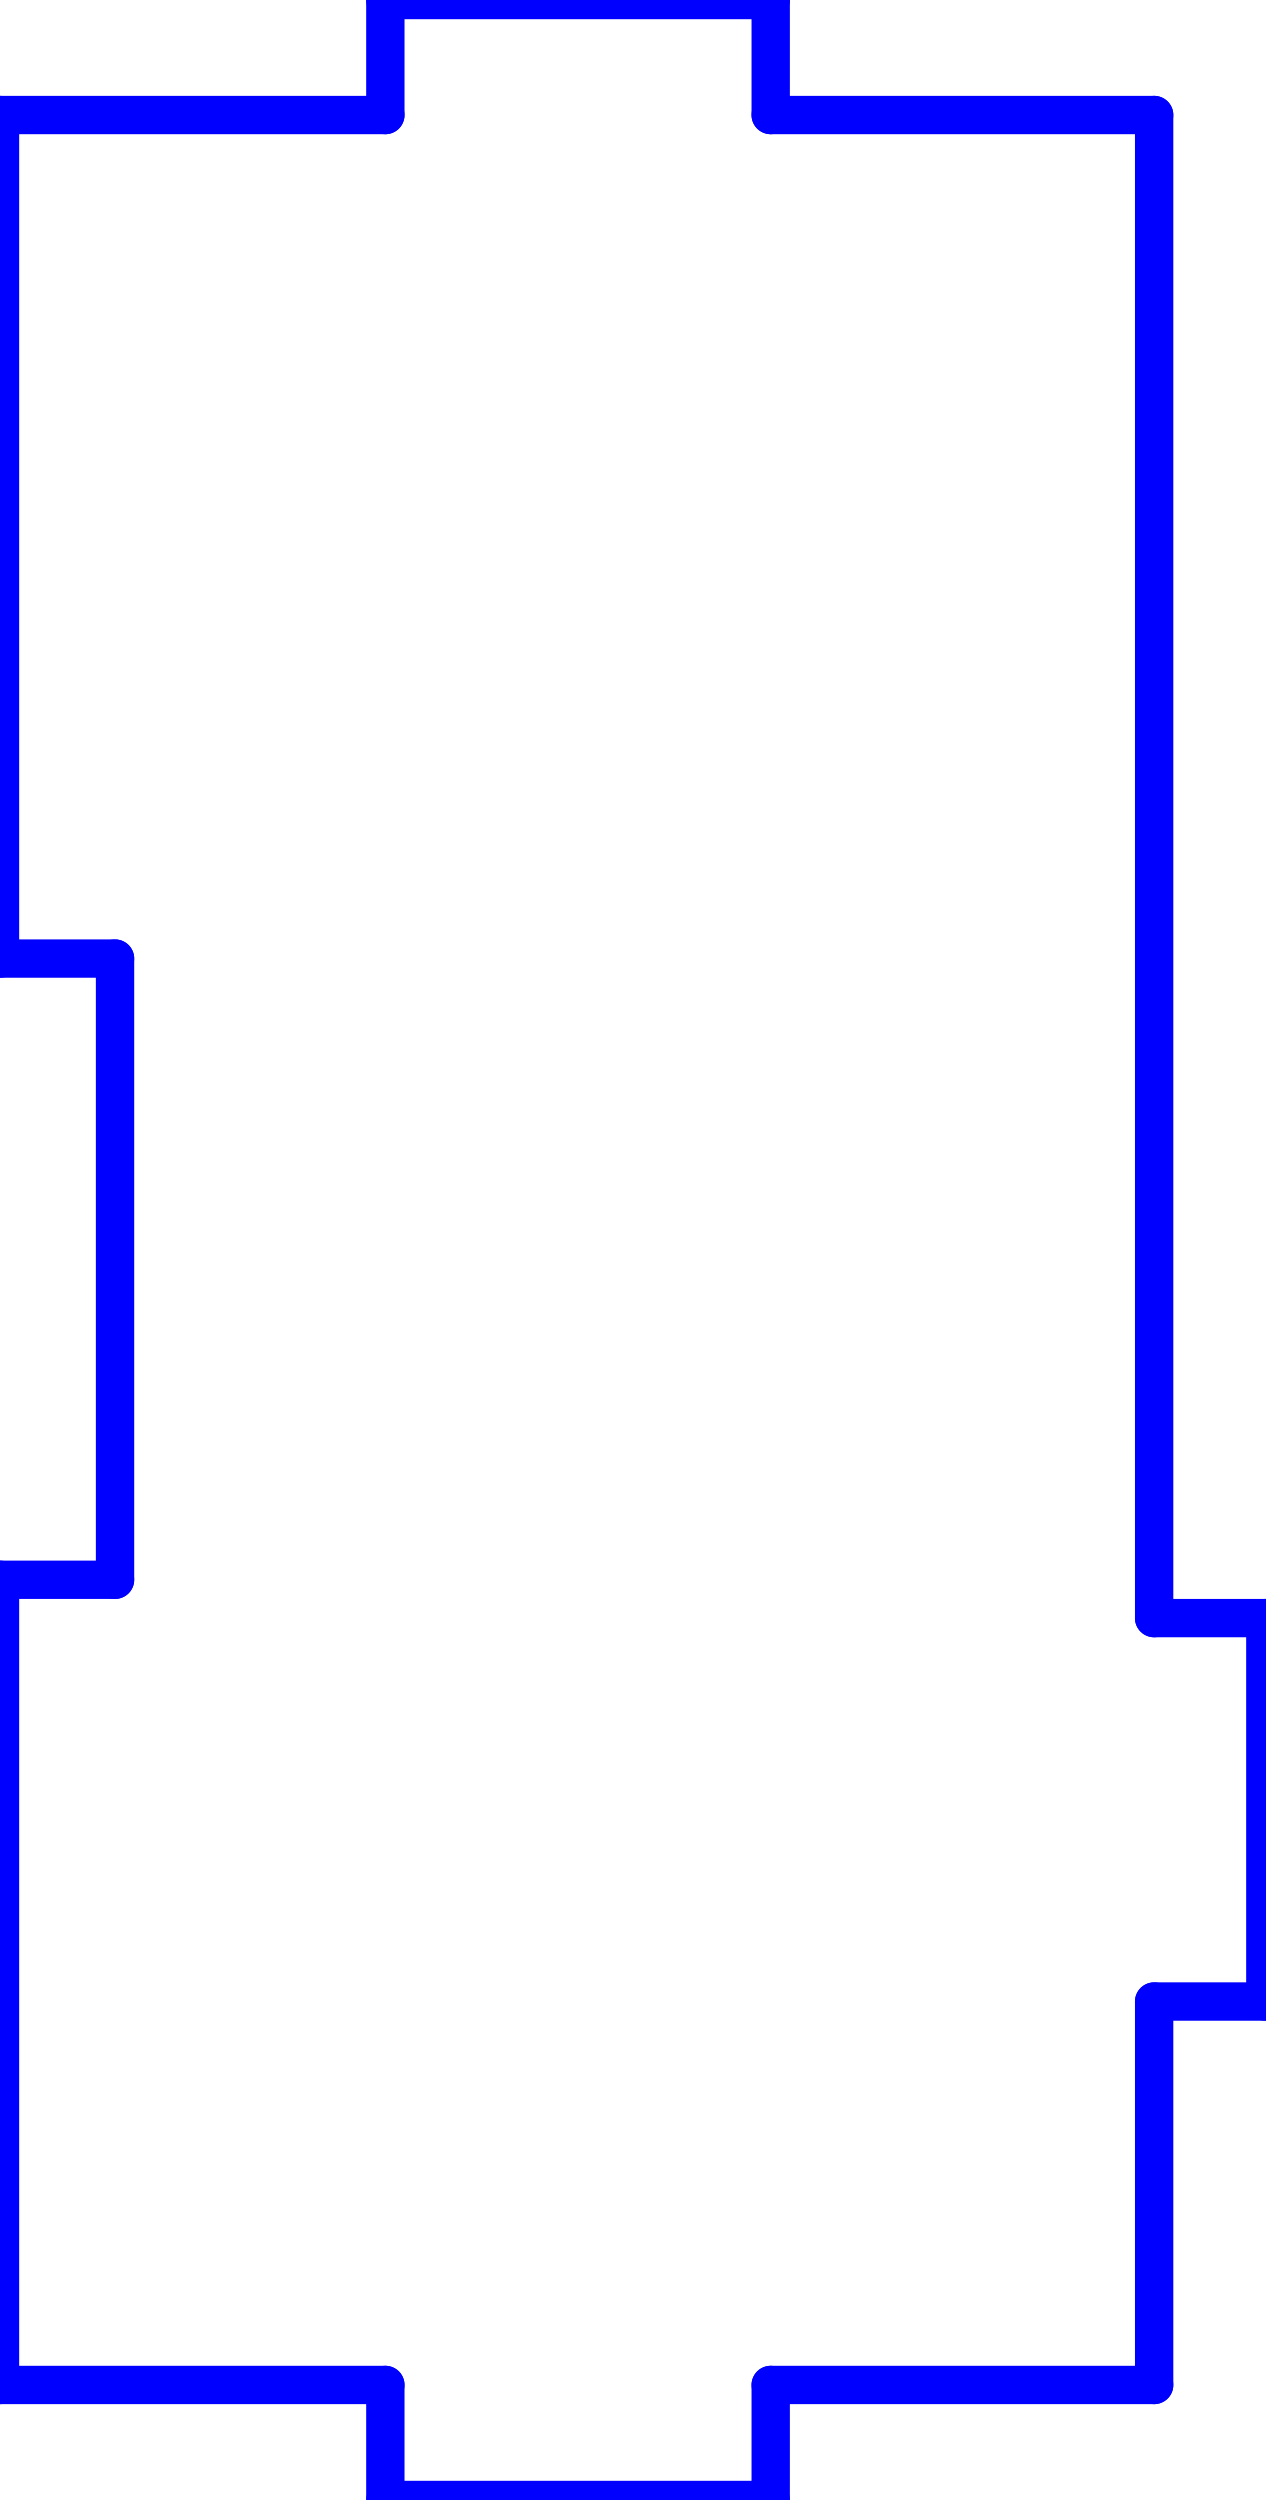
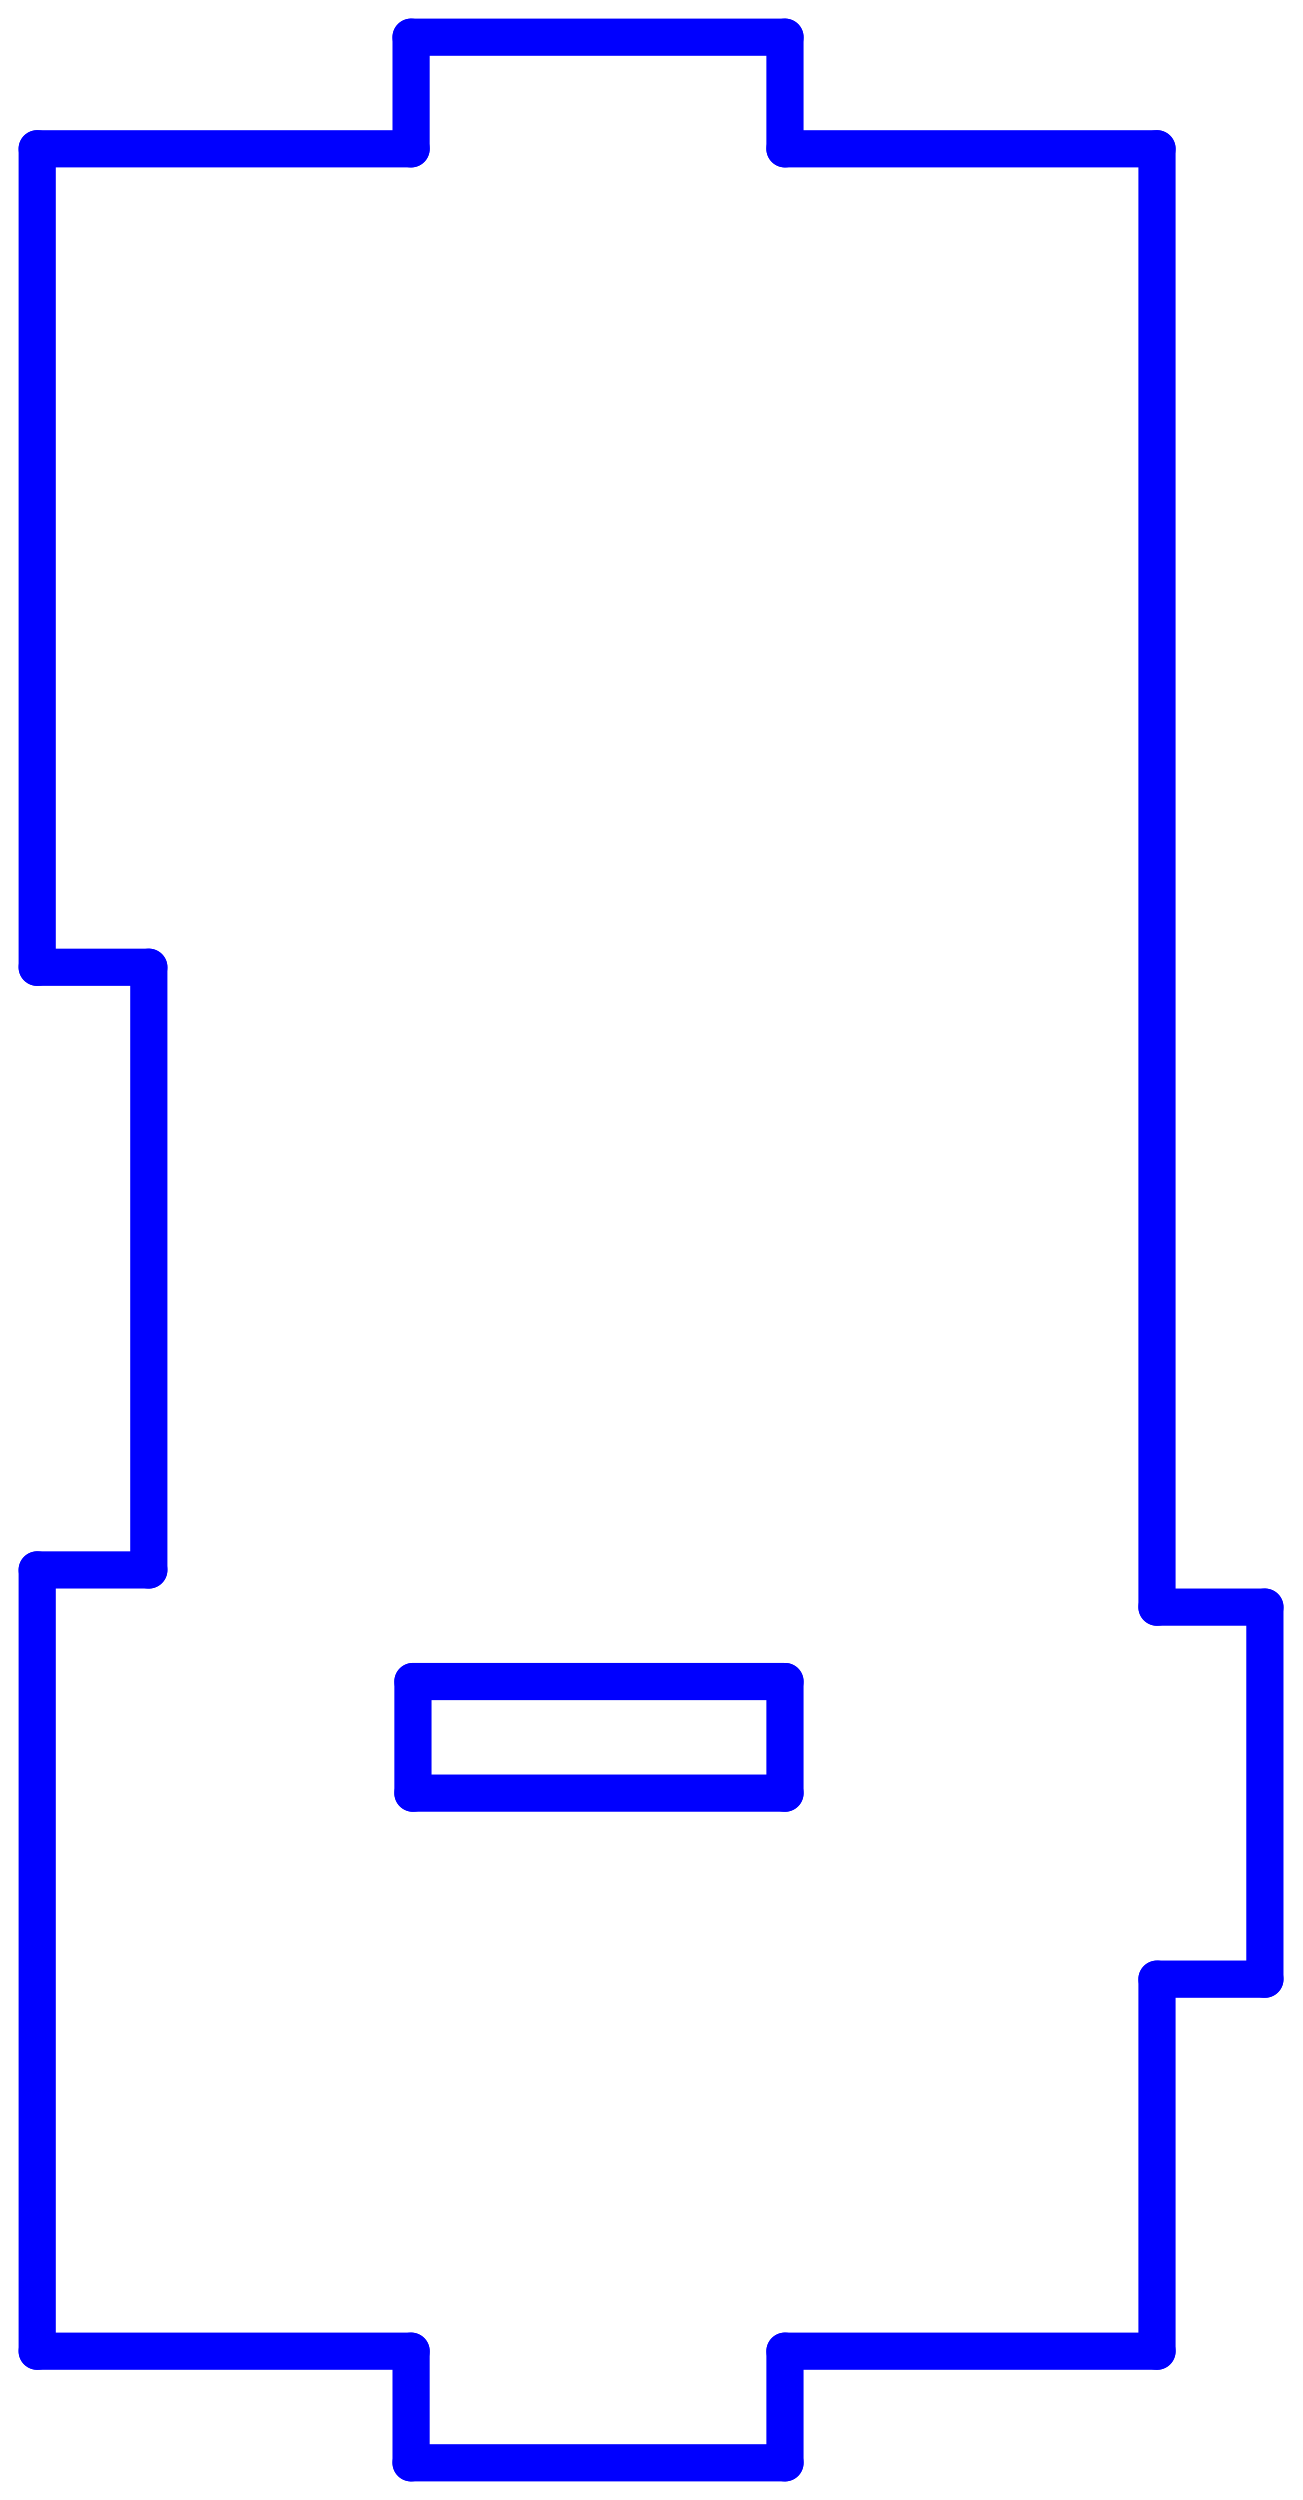
- <svg xmlns="http://www.w3.org/2000/svg" width="33mm" height="65.2mm" viewBox="0 0 33 65.2" version="1.1">
+ <svg xmlns="http://www.w3.org/2000/svg" width="35mm" height="67.2mm" viewBox="0 0 35 67.2" version="1.1">
  <g id="face0" fill="none" stroke="rgb(0,0,255)" stroke-width="1" stroke-miterlimit="4" stroke-dasharray="none" stroke-linejoin="round" stroke-linecap="round">
-     <line x1="0" y1="41.2" x2="0" y2="62.2" />
-     <line x1="0" y1="62.2" x2="10.05" y2="62.2" />
-     <line x1="10.05" y1="62.2" x2="10.05" y2="65.2" />
-     <line x1="10.05" y1="65.2" x2="20.1" y2="65.2" />
-     <line x1="20.1" y1="65.2" x2="20.1" y2="62.2" />
-     <line x1="20.1" y1="62.2" x2="30.1" y2="62.2" />
-     <line x1="30.1" y1="62.2" x2="30.1" y2="52.2" />
-     <line x1="30.1" y1="52.2" x2="33" y2="52.2" />
-     <line x1="33" y1="52.2" x2="33" y2="42.2" />
-     <line x1="33" y1="42.2" x2="30.1" y2="42.2" />
-     <line x1="30.1" y1="42.2" x2="30.1" y2="3" />
-     <line x1="30.1" y1="3" x2="20.1" y2="3" />
-     <line x1="20.1" y1="3" x2="20.1" y2="0" />
-     <line x1="20.1" y1="0" x2="10.05" y2="0" />
-     <line x1="10.05" y1="0" x2="10.05" y2="3" />
-     <line x1="10.05" y1="3" x2="0" y2="3" />
-     <line x1="0" y1="3" x2="0" y2="25" />
-     <line x1="0" y1="25" x2="3" y2="25" />
-     <line x1="3" y1="25" x2="3" y2="41.2" />
-     <line x1="3" y1="41.2" x2="0" y2="41.2" />
+     <line x1="1" y1="42.2" x2="1.0" y2="63.2" />
+     <line x1="1.0" y1="63.2" x2="11.05" y2="63.2" />
+     <line x1="11.05" y1="63.2" x2="11.05" y2="66.2" />
+     <line x1="11.05" y1="66.2" x2="21.1" y2="66.2" />
+     <line x1="21.1" y1="66.2" x2="21.1" y2="63.2" />
+     <line x1="21.1" y1="63.2" x2="31.1" y2="63.2" />
+     <line x1="31.1" y1="63.2" x2="31.1" y2="53.2" />
+     <line x1="31.1" y1="53.2" x2="34" y2="53.2" />
+     <line x1="34" y1="53.2" x2="34" y2="43.2" />
+     <line x1="34" y1="43.2" x2="31.1" y2="43.2" />
+     <line x1="31.1" y1="43.2" x2="31.1" y2="4" />
+     <line x1="31.1" y1="4" x2="21.1" y2="4" />
+     <line x1="21.1" y1="4" x2="21.1" y2="1.0" />
+     <line x1="21.1" y1="1.0" x2="11.05" y2="1.0" />
+     <line x1="11.05" y1="1.0" x2="11.05" y2="4" />
+     <line x1="11.05" y1="4" x2="1" y2="4" />
+     <line x1="1" y1="4" x2="1" y2="26" />
+     <line x1="1" y1="26" x2="4" y2="26" />
+     <line x1="4" y1="26" x2="4" y2="42.2" />
+     <line x1="4" y1="42.2" x2="1" y2="42.2" />
+     <line x1="11.1" y1="48.2" x2="11.1" y2="45.2" />
+     <line x1="11.1" y1="45.2" x2="21.1" y2="45.2" />
+     <line x1="21.1" y1="45.2" x2="21.1" y2="48.2" />
+     <line x1="21.1" y1="48.2" x2="11.1" y2="48.2" />
  </g>
</svg>
